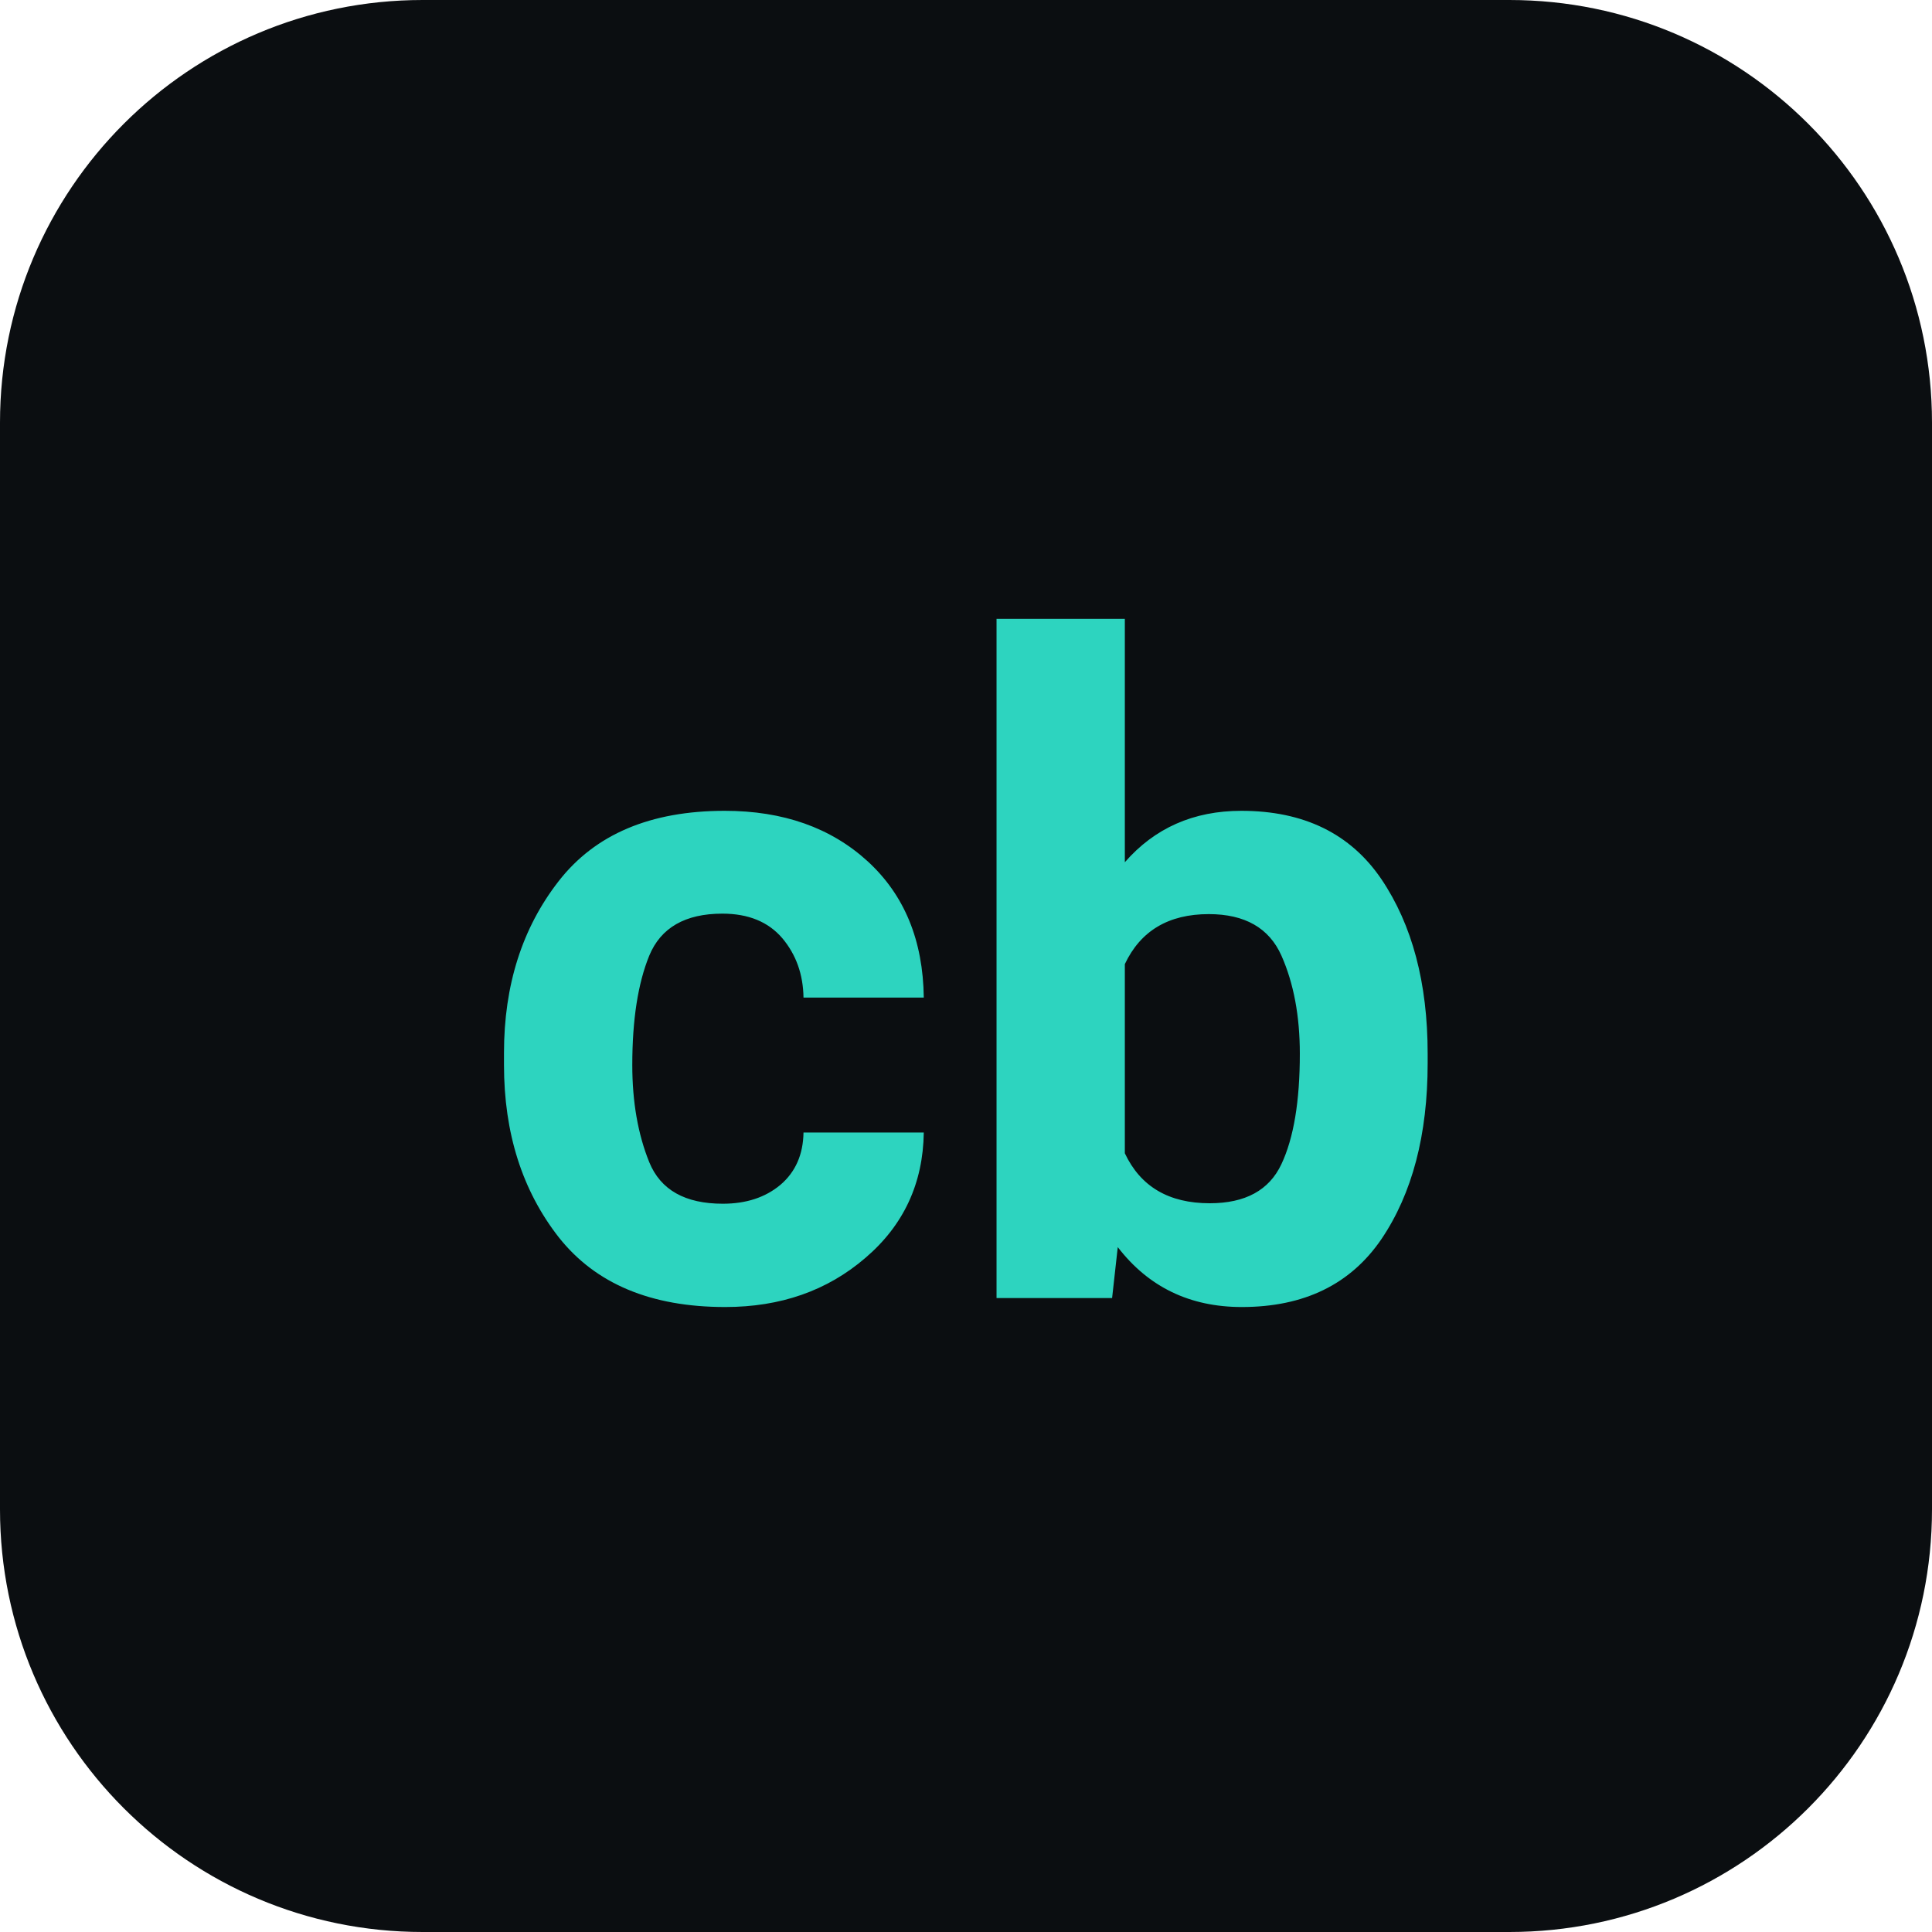
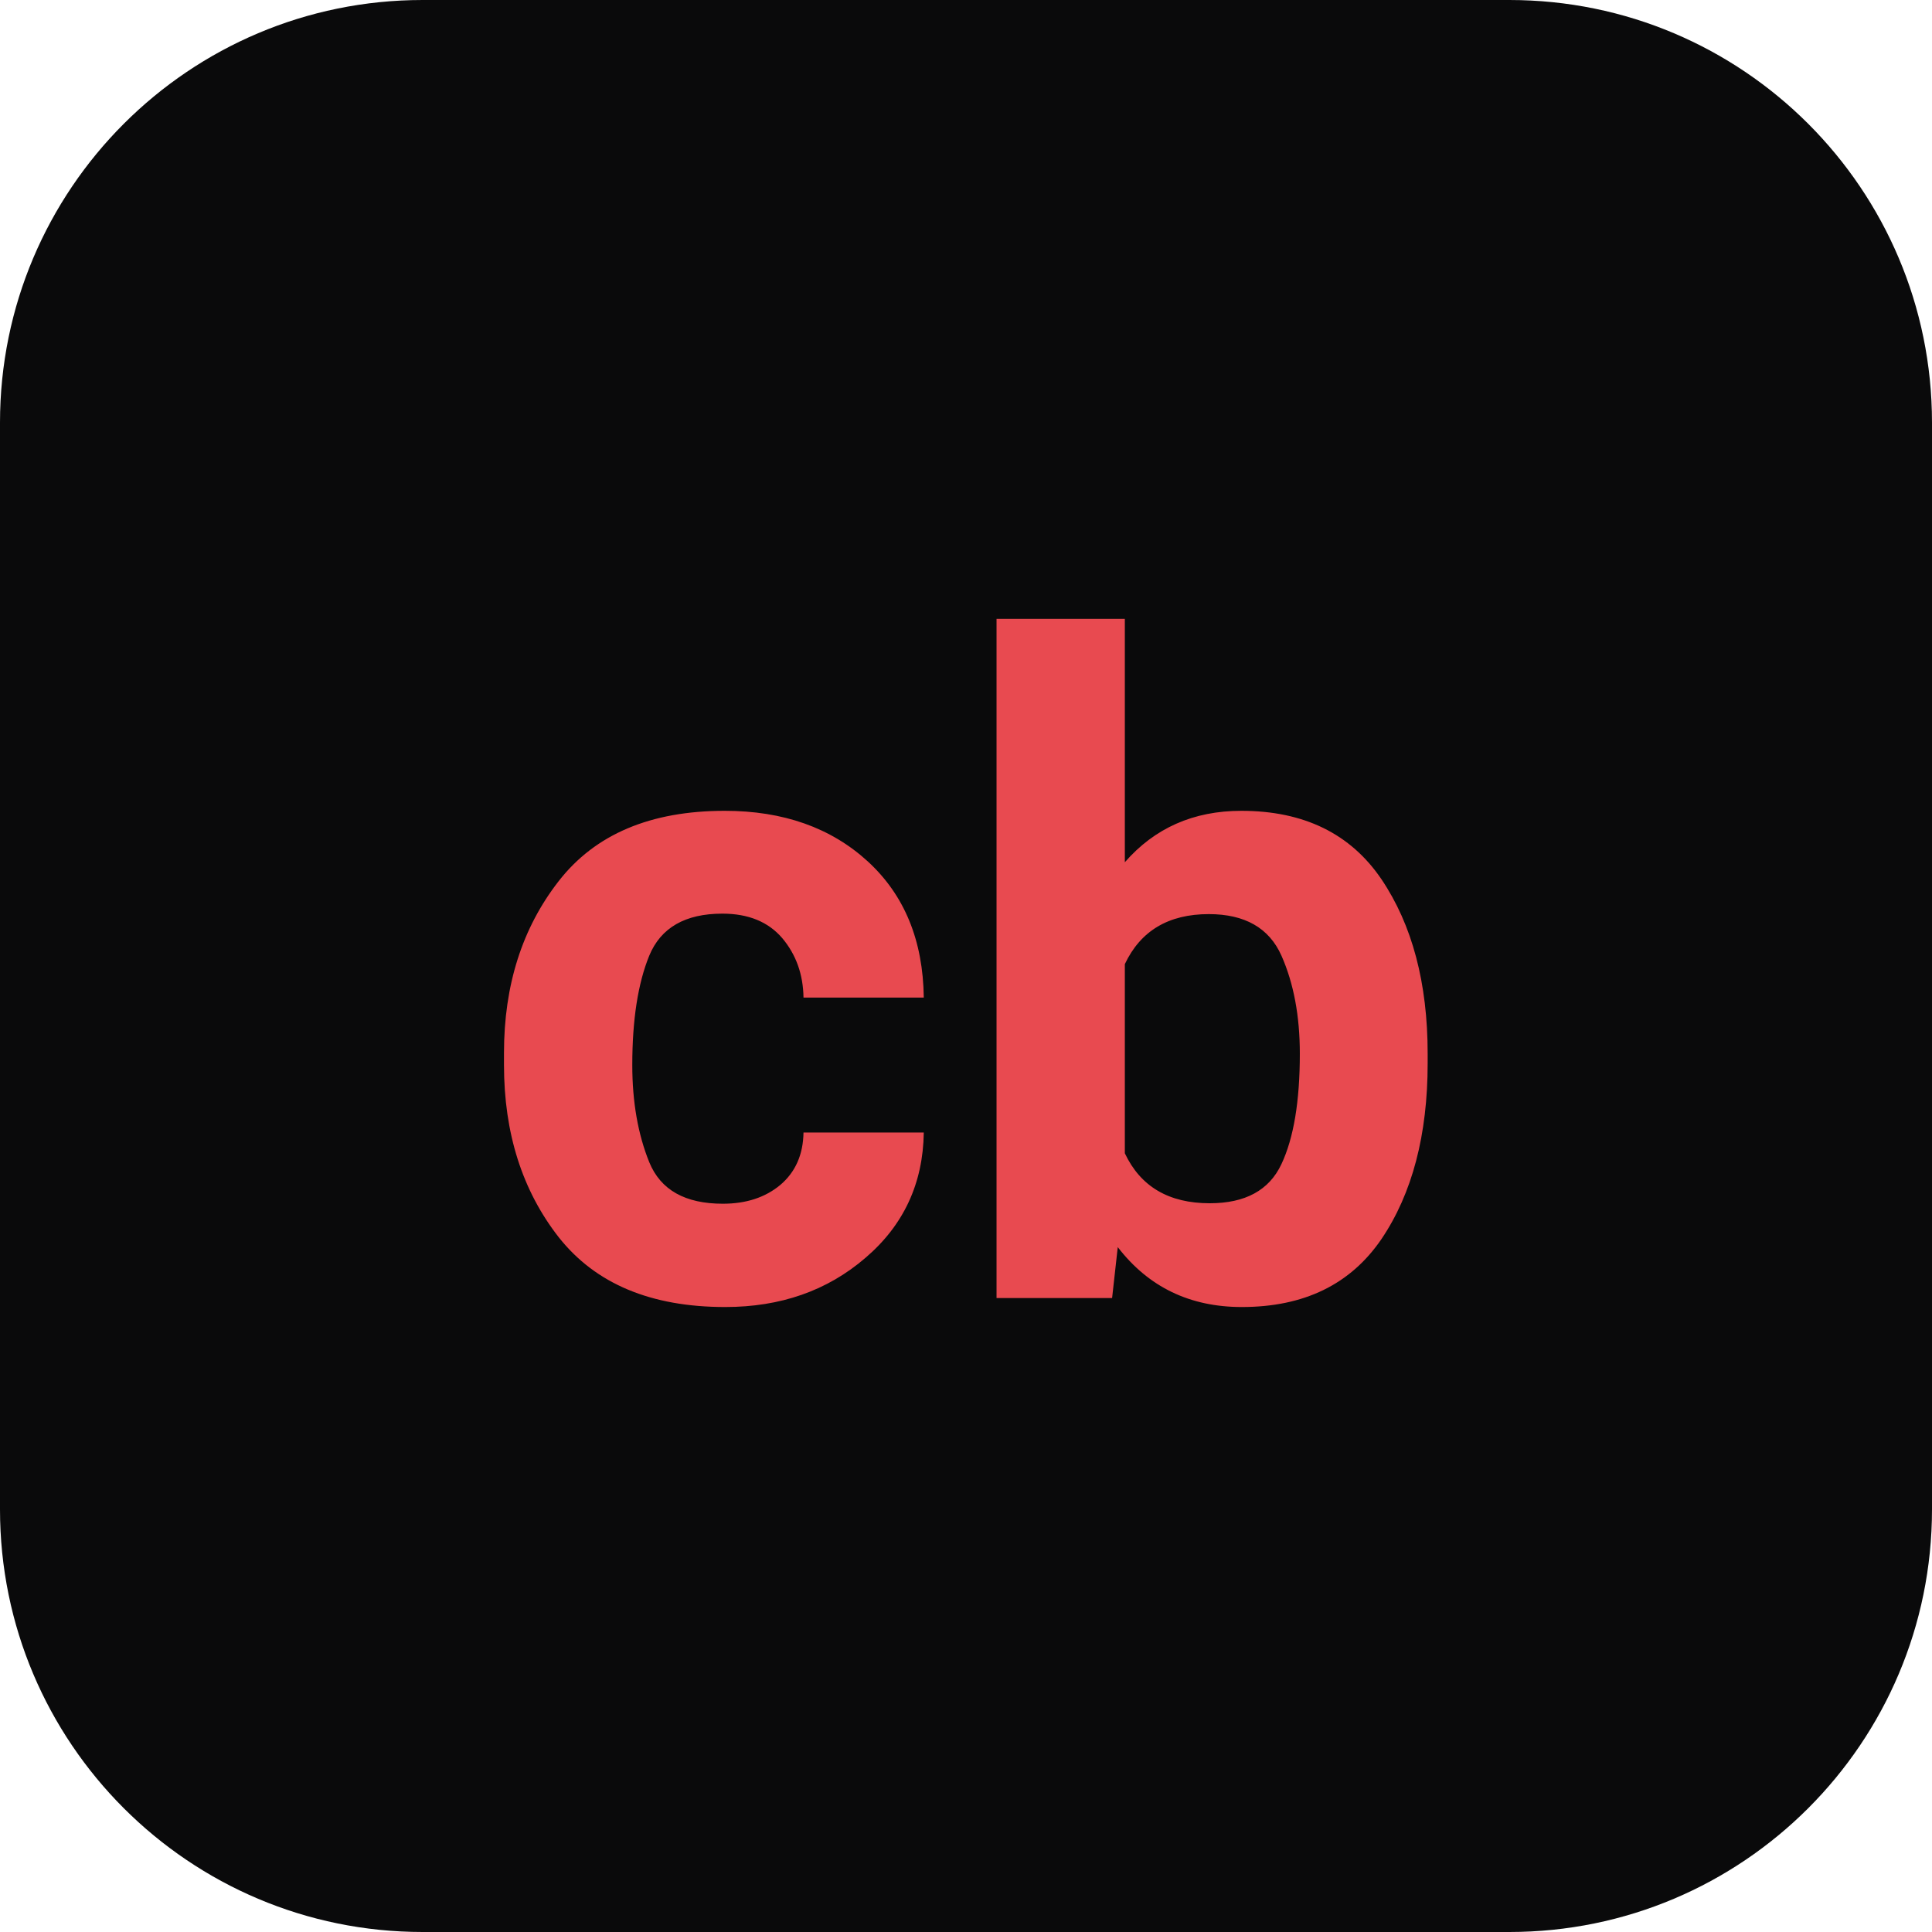
<svg xmlns="http://www.w3.org/2000/svg" viewBox="0 0 64 64">
-   <rect width="64" height="64" rx="14" fill="#0b0e11" />
-   <text x="32" y="43" font-family="system-ui, -apple-system, Segoe UI, Roboto, sans-serif" font-size="30" font-weight="700" fill="#2dd4bf" text-anchor="middle">cb</text>
+   <rect width="64" height="64" rx="14" fill="#0a0a0b" />
+   <text x="32" y="43" font-family="system-ui, -apple-system, Segoe UI, Roboto, sans-serif" font-size="30" font-weight="700" fill="#e84a50" text-anchor="middle">cb</text>
</svg>
